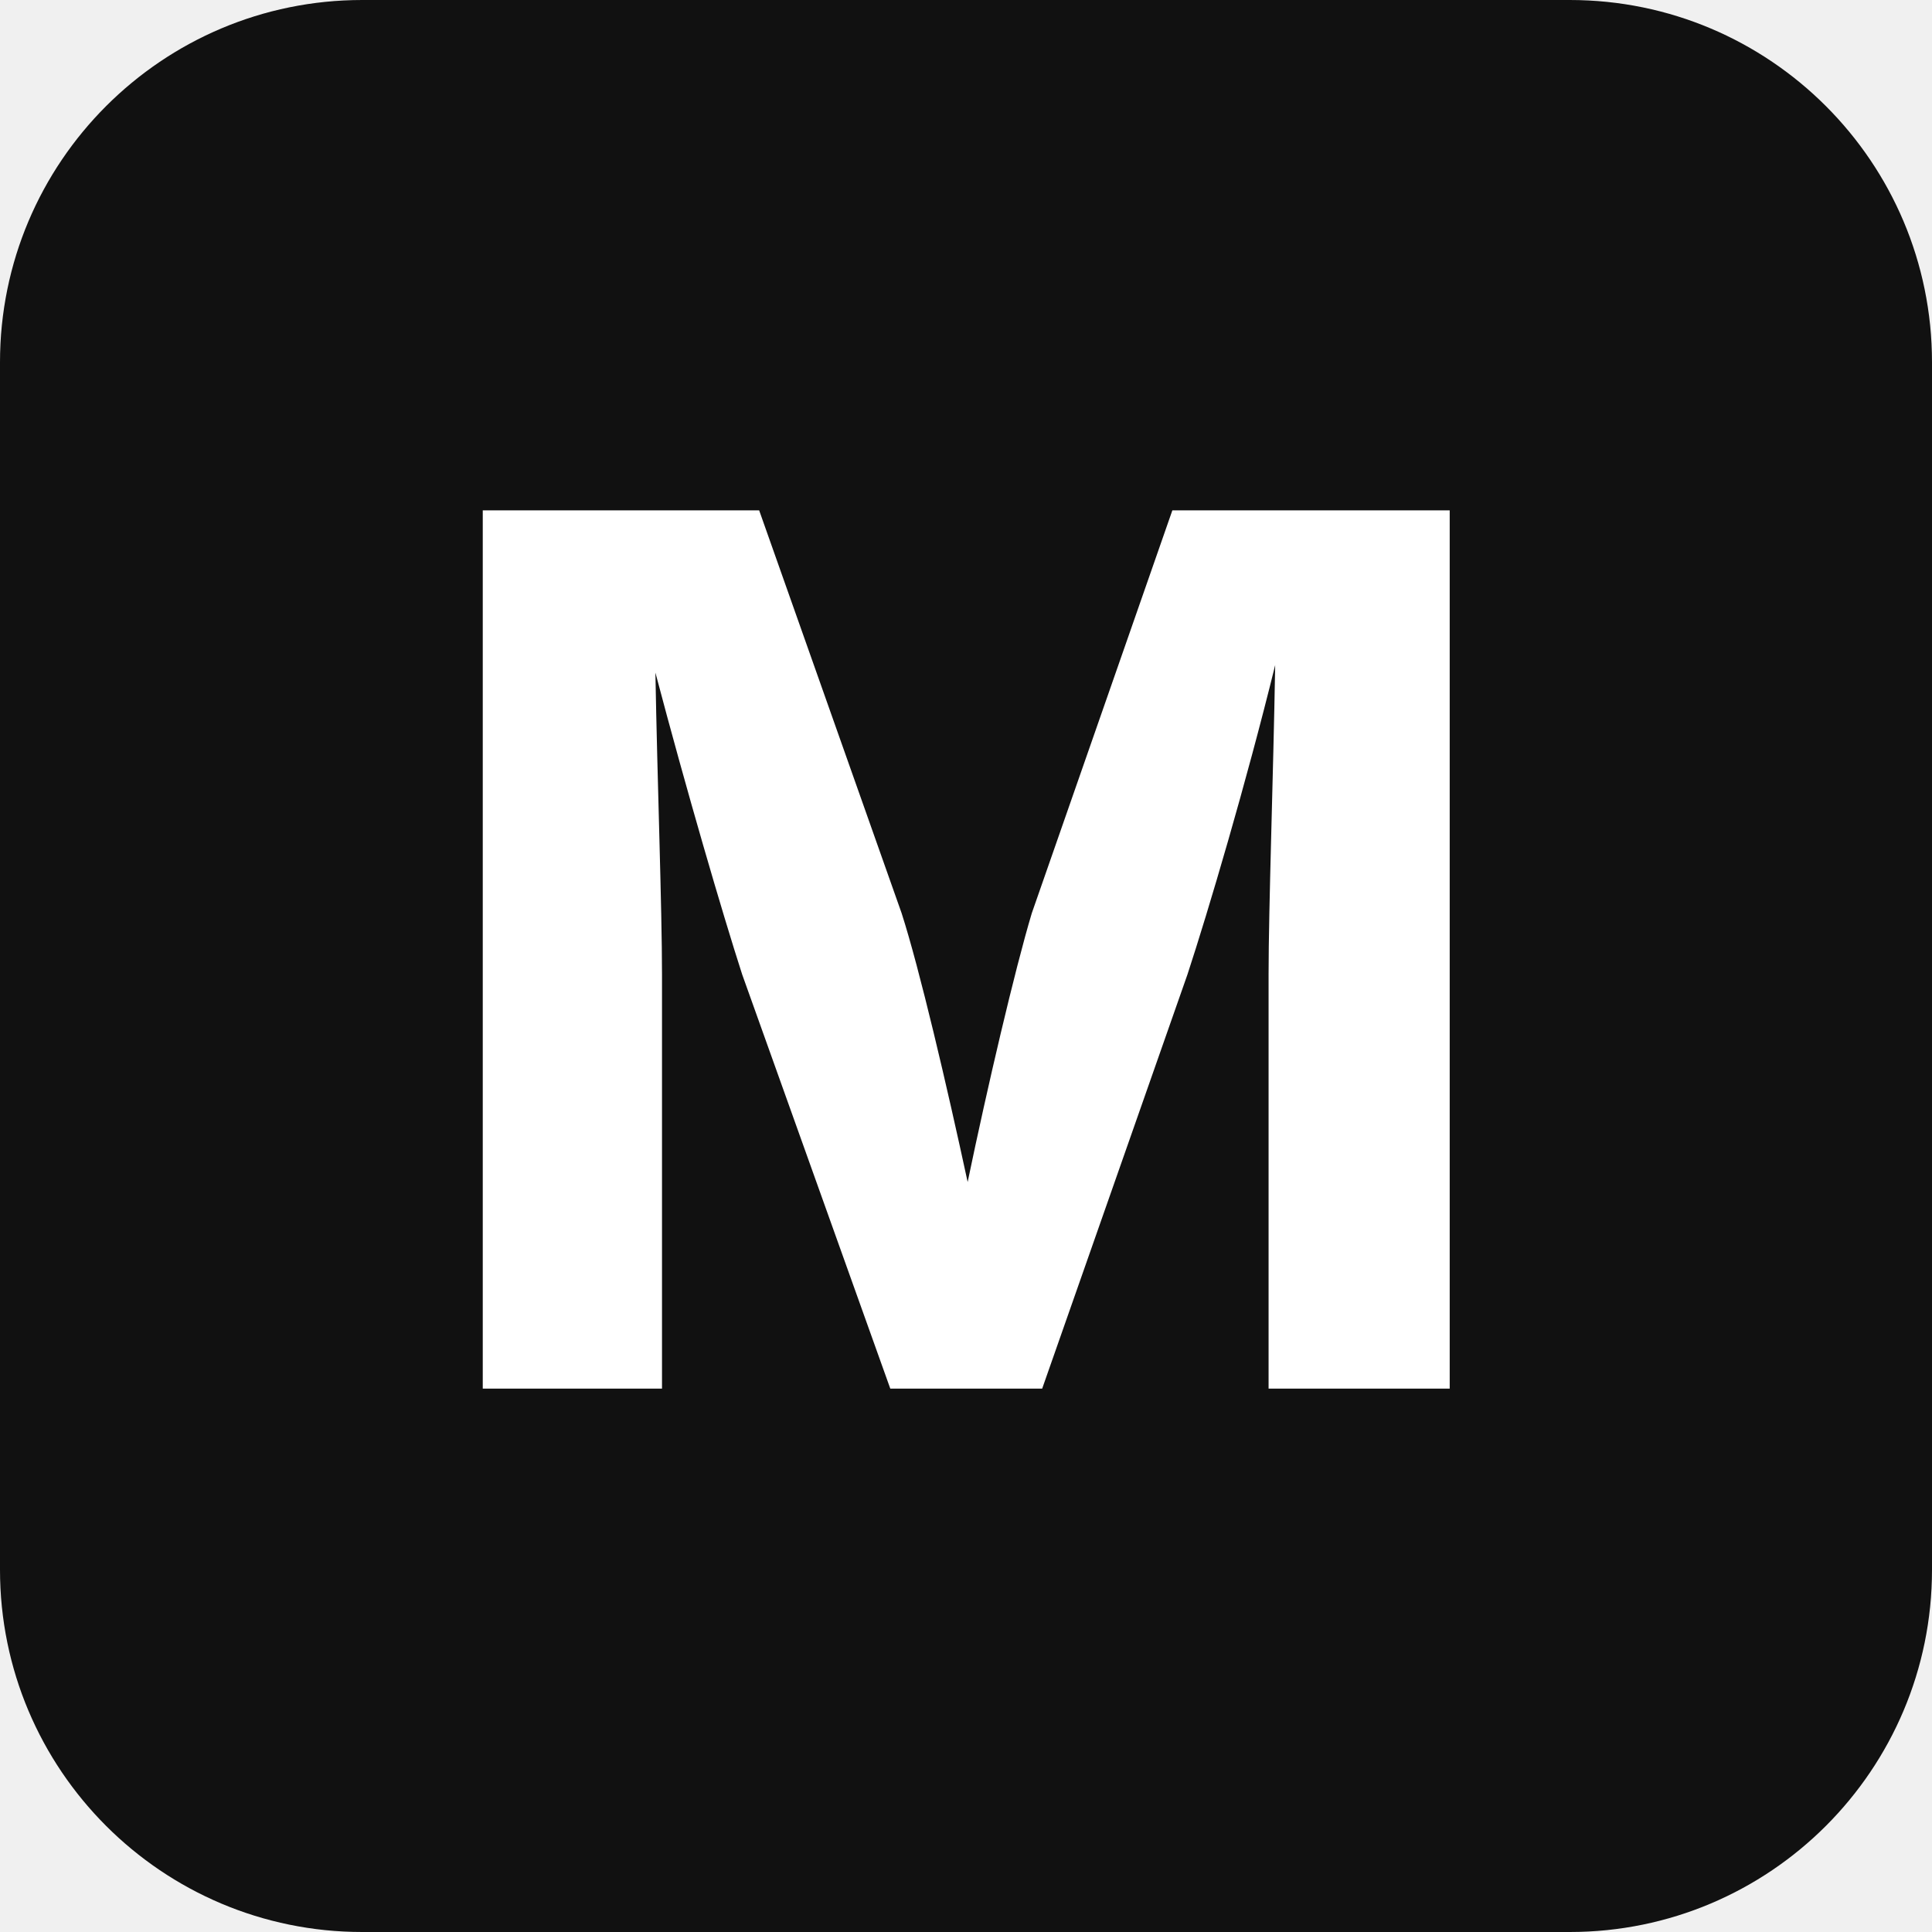
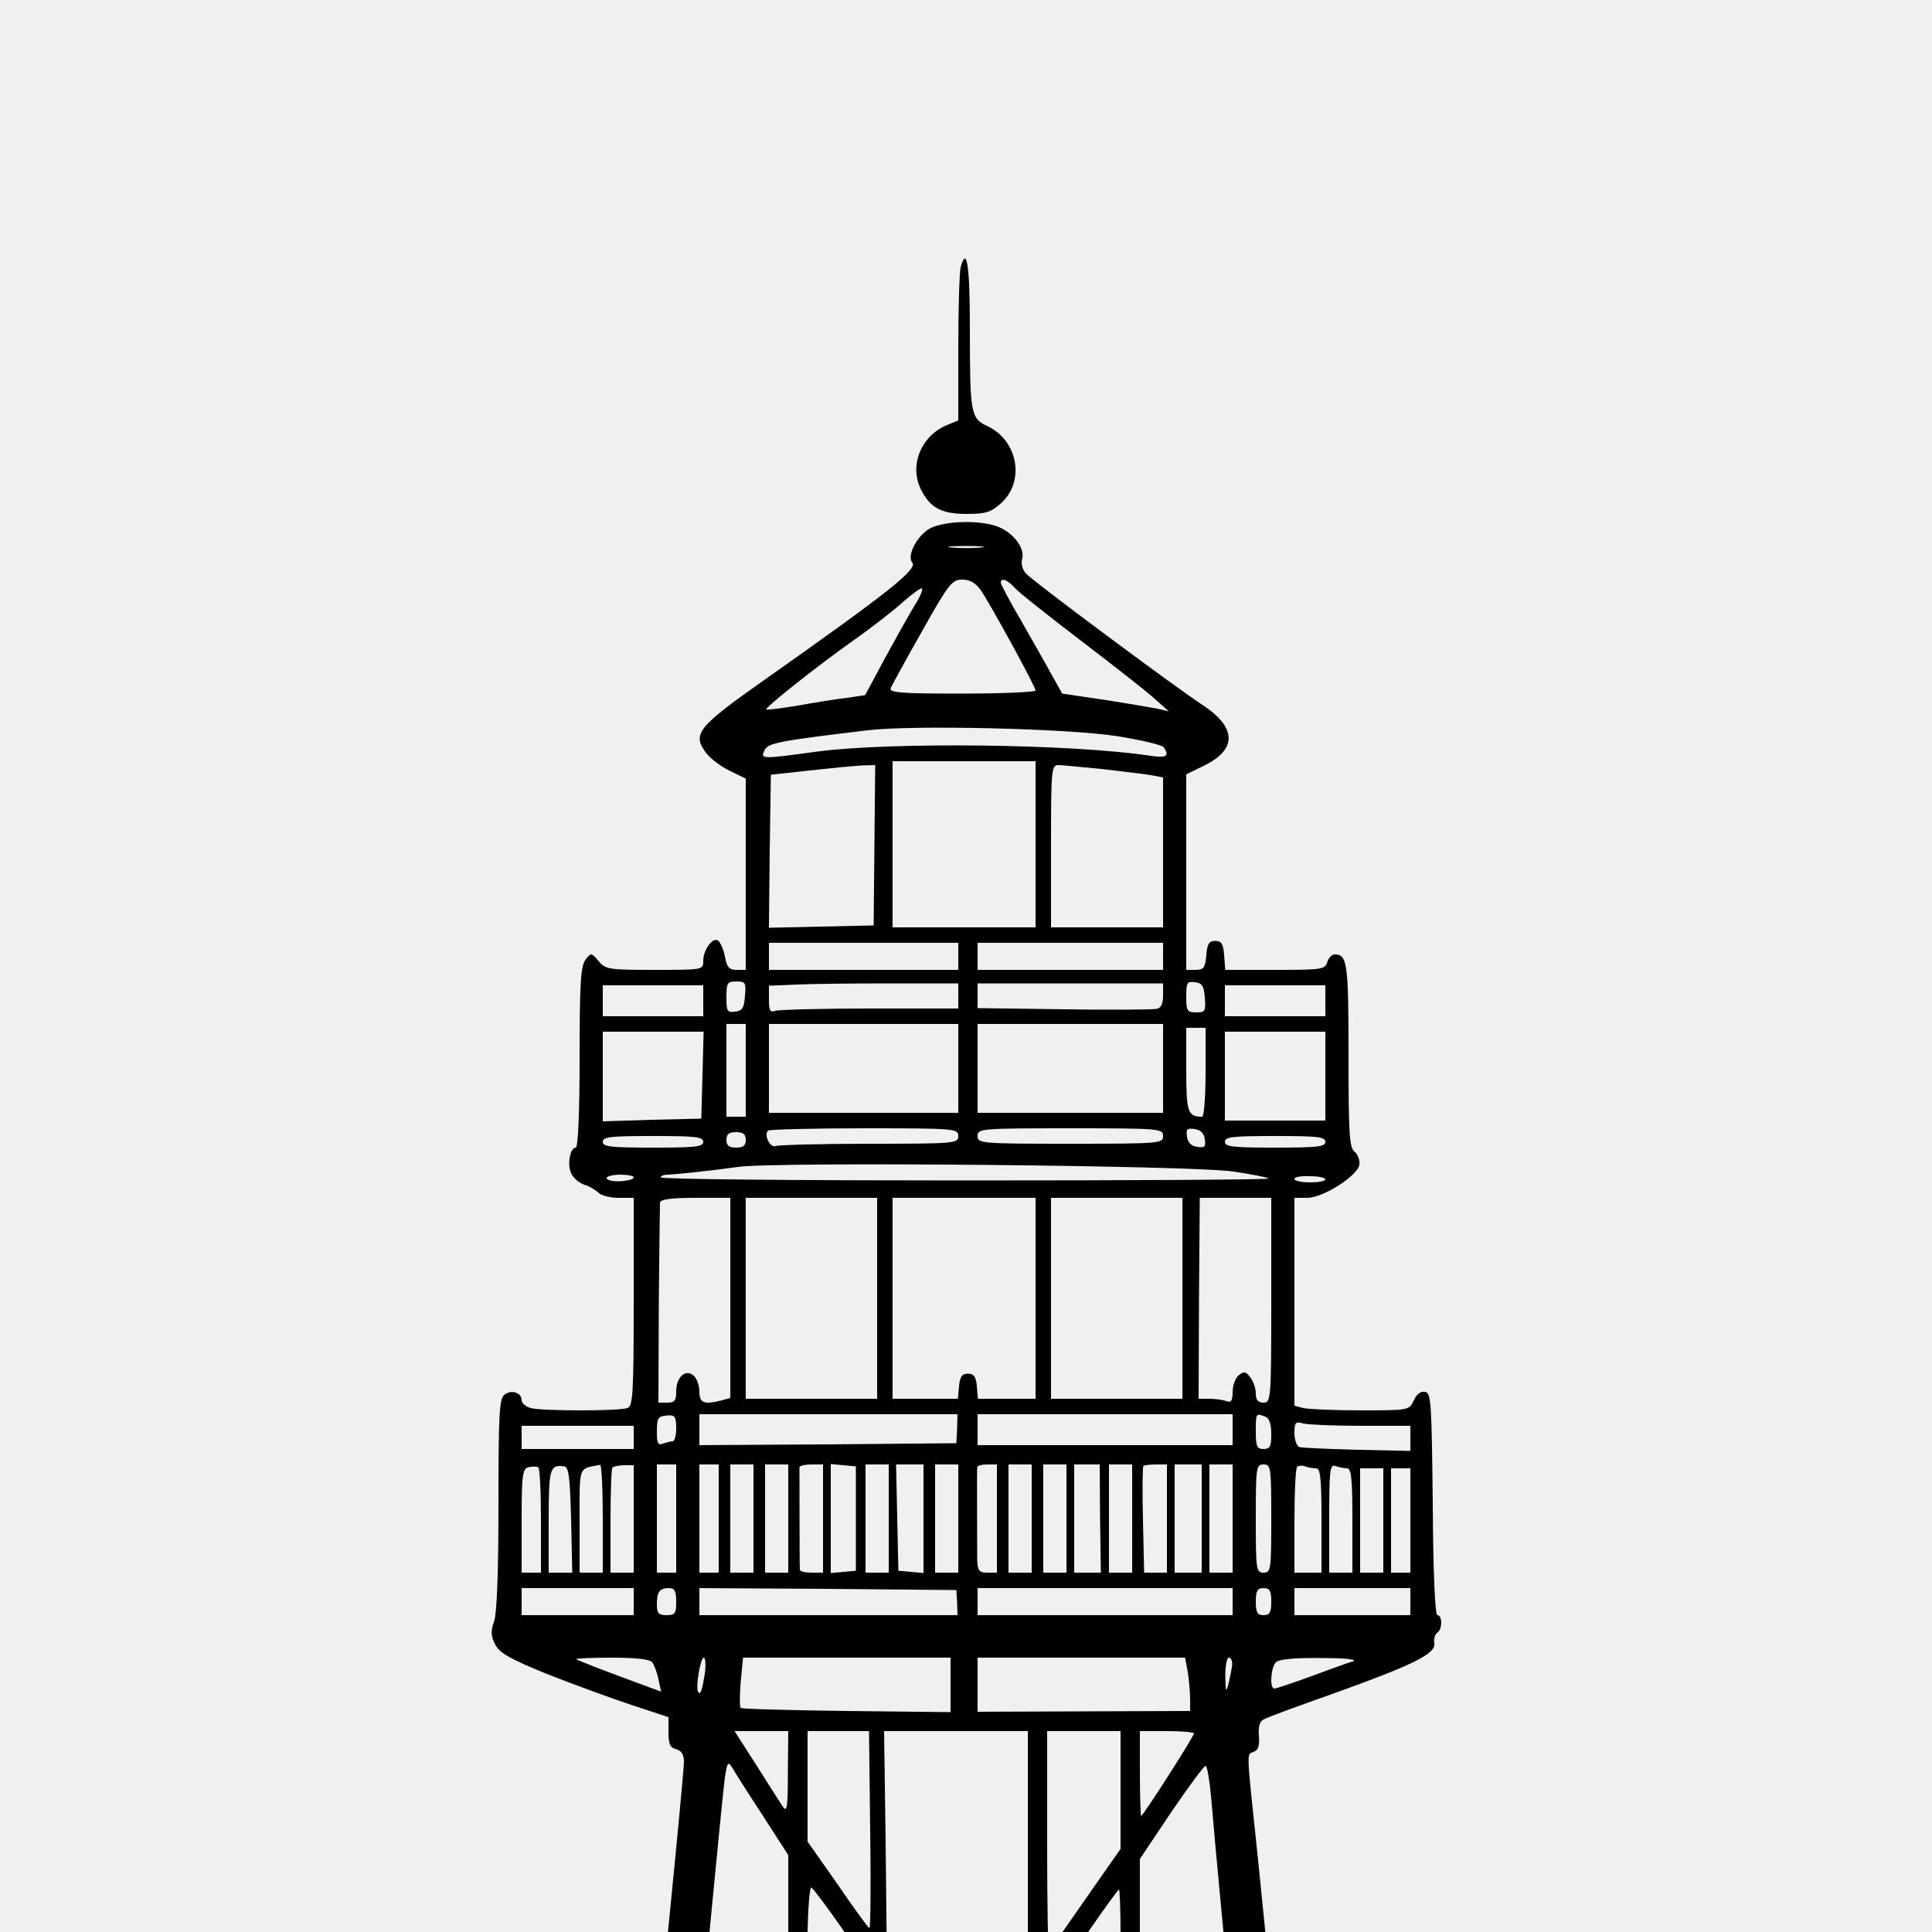
- <svg xmlns="http://www.w3.org/2000/svg" viewBox="0 0 32 32">
-   <rect width="32" height="32" rx="6" fill="#111" />
-   <text x="16" y="23" text-anchor="middle" font-family="-apple-system, sans-serif" font-weight="700" font-size="20" fill="white">M</text>
+ <svg xmlns="http://www.w3.org/2000/svg" viewBox="262 50 500 500" fill="currentColor">
+   <g transform="translate(0,1536) scale(0.1,-0.1)" stroke="none">
+     <path d="M5106 14168 c-3 -13 -6 -107 -6 -209 l0 -187 -29 -12 c-68 -28 -99 -106 -67 -168 24 -47 53 -62 118 -62 49 0 62 4 89 28 62 56 44 161 -35 199 -44 20 -46 32 -46 254 0 163 -8 215 -24 157z" />
+     <path d="M5032 13495 c-35 -15 -67 -72 -51 -91 14 -17 -57 -74 -389 -308 -166 -117 -181 -136 -145 -184 11 -15 39 -36 62 -47 l41 -20 0 -247 0 -248 -24 0 c-19 0 -25 7 -30 35 -4 19 -12 37 -18 41 -14 9 -38 -24 -38 -53 0 -23 -1 -23 -126 -23 -118 0 -127 1 -145 23 -19 22 -19 22 -34 3 -12 -16 -15 -61 -15 -253 0 -146 -4 -233 -10 -233 -15 0 -23 -46 -11 -68 6 -12 21 -24 33 -28 12 -3 28 -13 36 -20 7 -8 31 -14 53 -14 l39 0 0 -269 c0 -236 -2 -270 -16 -275 -20 -8 -222 -8 -251 0 -13 4 -23 13 -23 20 0 20 -27 29 -45 14 -13 -10 -15 -56 -15 -283 0 -177 -4 -281 -11 -302 -9 -25 -9 -38 2 -60 12 -23 36 -37 134 -77 66 -26 164 -62 218 -80 l97 -32 0 -39 c0 -30 4 -40 20 -44 14 -4 20 -14 20 -33 0 -15 -18 -207 -40 -426 -22 -219 -47 -471 -55 -559 -9 -88 -31 -316 -50 -506 -19 -190 -35 -352 -35 -360 0 -8 -10 -19 -22 -24 -21 -9 -23 -16 -20 -68 2 -32 -2 -72 -8 -88 -10 -22 -10 -36 -2 -53 8 -18 3 -90 -19 -292 -16 -148 -45 -429 -64 -624 -20 -195 -51 -502 -70 -681 -19 -179 -35 -336 -35 -348 0 -12 -6 -21 -15 -21 -20 0 -36 -32 -24 -51 14 -22 11 -83 -7 -136 -15 -43 -15 -49 0 -73 8 -15 14 -29 12 -31 -2 -2 -16 -116 -30 -254 -63 -586 -79 -734 -106 -980 -16 -143 -34 -315 -41 -382 -9 -92 -15 -123 -26 -123 -21 0 -33 -44 -22 -83 7 -26 6 -46 -6 -79 -18 -51 -19 -80 -4 -95 8 -8 5 -57 -10 -174 -21 -168 -61 -516 -131 -1159 -48 -436 -46 -427 -72 -433 -18 -5 -19 -12 -15 -74 5 -74 -7 -110 -45 -137 -12 -9 -29 -35 -38 -58 l-15 -43 -80 -5 -80 -5 -3 -103 -3 -102 -93 0 c-70 0 -97 -4 -106 -15 -6 -8 -9 -19 -5 -25 9 -15 4207 -14 4222 1 6 6 9 18 6 25 -4 11 -29 14 -104 14 l-99 0 0 105 0 105 -80 0 -80 0 -18 38 c-9 20 -32 55 -50 77 l-33 40 6 81 c7 76 6 82 -13 88 -25 8 -27 17 -52 227 -11 96 -29 251 -40 344 -11 94 -29 249 -40 345 -11 96 -27 227 -35 290 -8 63 -17 142 -20 175 -8 88 -15 148 -30 259 -12 91 -12 101 3 112 15 11 15 17 -2 82 -13 50 -15 75 -8 89 13 24 4 71 -18 86 -13 9 -21 45 -34 162 -9 83 -28 245 -41 360 -14 116 -29 253 -35 305 -25 230 -101 897 -104 920 -3 14 3 33 11 42 15 16 15 23 0 69 -20 61 -21 72 -5 117 12 32 11 36 -13 56 -25 20 -27 30 -43 191 -9 94 -30 289 -46 435 -16 146 -36 333 -44 415 -9 83 -34 317 -55 520 -30 273 -39 400 -36 485 3 103 1 117 -16 130 -20 16 -17 -1 -83 630 -14 135 -40 385 -56 555 -17 171 -37 373 -45 450 -30 283 -29 264 -11 271 13 5 16 16 14 42 -2 23 2 37 12 42 8 5 87 34 175 65 212 76 271 105 267 132 -2 12 2 24 8 28 13 8 13 45 0 45 -6 0 -11 107 -12 287 -3 264 -4 288 -20 291 -11 2 -22 -6 -29 -22 -12 -26 -13 -26 -138 -26 -69 0 -136 3 -148 6 l-23 6 0 269 0 269 33 0 c41 0 131 57 135 86 2 11 -4 27 -13 34 -13 11 -15 48 -15 249 0 238 -3 261 -36 261 -7 0 -16 -9 -19 -20 -6 -19 -15 -20 -135 -20 l-129 0 -3 38 c-2 29 -7 37 -23 37 -16 0 -21 -8 -23 -37 -3 -33 -7 -38 -28 -38 l-24 0 0 253 0 253 45 22 c87 42 86 99 -2 157 -72 47 -432 315 -456 339 -11 11 -15 26 -12 38 9 27 -20 67 -60 84 -44 18 -130 17 -173 -1z m126 -52 c-21 -2 -55 -2 -75 0 -21 2 -4 4 37 4 41 0 58 -2 38 -4z m0 -110 c26 -38 142 -250 142 -260 0 -4 -86 -8 -190 -8 -156 0 -189 2 -185 14 3 7 39 73 81 147 69 123 78 134 104 134 20 0 34 -8 48 -27z m88 6 c10 -12 89 -74 174 -139 85 -65 171 -132 190 -150 l35 -31 -30 7 c-16 3 -79 14 -138 23 l-108 16 -28 50 c-15 28 -51 90 -79 140 -29 49 -52 93 -52 97 0 14 17 8 36 -13z m-259 -46 c-13 -21 -47 -82 -76 -135 l-52 -97 -47 -7 c-26 -3 -83 -12 -127 -20 -43 -7 -80 -12 -82 -10 -4 4 126 108 222 176 50 35 109 81 133 103 24 21 46 37 48 34 3 -3 -5 -22 -19 -44z m523 -338 c63 -10 118 -23 122 -29 15 -23 7 -28 -34 -22 -205 31 -672 36 -863 11 -146 -20 -148 -20 -136 4 10 18 32 23 266 51 117 14 515 5 645 -15z m-210 -280 l0 -215 -185 0 -185 0 0 215 0 215 185 0 185 0 0 -215z m-417 -2 l-2 -208 -136 -3 -135 -3 2 198 3 198 100 11 c55 6 116 12 135 13 l35 1 -2 -207z m587 197 c52 -6 110 -13 128 -16 l32 -6 0 -194 0 -194 -145 0 -145 0 0 210 c0 193 1 210 18 210 9 0 60 -5 112 -10z m-370 -485 l0 -35 -245 0 -245 0 0 35 0 35 245 0 245 0 0 -35z m530 0 l0 -35 -240 0 -240 0 0 35 0 35 240 0 240 0 0 -35z m-1082 -102 c-2 -31 -7 -39 -25 -41 -21 -3 -23 1 -23 37 0 37 2 41 26 41 23 0 25 -3 22 -37z m552 0 l0 -33 -229 0 c-126 0 -236 -3 -245 -6 -13 -5 -16 1 -16 29 l0 36 73 3 c39 2 150 3 245 3 l172 0 0 -32z m530 1 c0 -22 -5 -33 -17 -35 -10 -2 -118 -3 -240 -1 l-223 3 0 32 0 32 240 0 240 0 0 -31z m108 -6 c3 -35 1 -38 -22 -38 -24 0 -26 4 -26 41 0 36 2 40 23 37 18 -2 23 -10 25 -40z m-1298 -8 l0 -40 -130 0 -130 0 0 40 0 40 130 0 130 0 0 -40z m1610 0 l0 -40 -130 0 -130 0 0 40 0 40 130 0 130 0 0 -40z m-1500 -180 l0 -120 -25 0 -25 0 0 120 0 120 25 0 25 0 0 -120z m550 5 l0 -115 -245 0 -245 0 0 115 0 115 245 0 245 0 0 -115z m530 0 l0 -115 -240 0 -240 0 0 115 0 115 240 0 240 0 0 -115z m110 -10 c0 -63 -4 -115 -9 -115 -37 0 -41 11 -41 121 l0 109 25 0 25 0 0 -115z m-1302 -7 l-3 -113 -127 -3 -128 -4 0 116 0 116 130 0 131 0 -3 -112z m1612 -3 l0 -115 -130 0 -130 0 0 115 0 115 130 0 130 0 0 -115z m-950 -155 c0 -19 -7 -20 -229 -20 -126 0 -236 -3 -244 -6 -14 -5 -31 29 -19 40 3 3 115 6 249 6 236 0 243 -1 243 -20z m530 0 c0 -19 -7 -20 -240 -20 -233 0 -240 1 -240 20 0 19 7 20 240 20 233 0 240 -1 240 -20z m108 -8 c3 -20 0 -23 -20 -20 -15 2 -24 11 -26 26 -3 20 0 23 20 20 15 -2 24 -11 26 -26z m-1188 -2 c0 -15 -7 -20 -25 -20 -18 0 -25 5 -25 20 0 15 7 20 25 20 18 0 25 -5 25 -20z m-110 -5 c0 -13 -21 -15 -130 -15 -109 0 -130 2 -130 15 0 13 21 15 130 15 109 0 130 -2 130 -15z m1610 0 c0 -13 -21 -15 -130 -15 -109 0 -130 2 -130 15 0 13 21 15 130 15 109 0 130 -2 130 -15z m-238 -77 c47 -7 89 -15 91 -18 3 -3 -350 -5 -784 -5 -434 0 -789 3 -789 8 0 4 8 7 18 7 25 1 119 11 182 20 92 14 1181 4 1282 -12z m-1552 -15 c0 -5 -16 -9 -35 -10 -19 -1 -35 3 -35 8 0 5 16 9 35 9 19 0 35 -3 35 -7z m1790 -5 c0 -5 -18 -8 -40 -8 -22 0 -40 4 -40 9 0 5 18 8 40 7 22 0 40 -4 40 -8z m-1540 -307 l0 -259 -22 -6 c-46 -12 -58 -7 -58 23 0 16 -7 34 -15 41 -21 18 -45 -4 -45 -41 0 -24 -4 -29 -23 -29 l-23 0 1 253 c1 138 3 258 3 265 2 8 27 12 92 12 l90 0 0 -259z m380 -1 l0 -260 -170 0 -170 0 0 260 0 260 170 0 170 0 0 -260z m410 0 l0 -260 -74 0 -75 0 -3 33 c-2 24 -8 32 -23 32 -15 0 -21 -8 -23 -32 l-3 -33 -85 0 -84 0 0 260 0 260 185 0 185 0 0 -260z m380 0 l0 -260 -170 0 -170 0 0 260 0 260 170 0 170 0 0 -260z m230 -5 c0 -258 -1 -265 -20 -265 -14 0 -20 7 -20 23 0 13 -6 32 -14 42 -12 16 -16 17 -30 6 -9 -7 -16 -27 -16 -43 0 -23 -4 -29 -16 -24 -9 3 -28 6 -44 6 l-28 0 1 260 2 260 93 0 92 0 0 -265z m-1540 -331 c0 -19 -4 -34 -9 -34 -5 0 -16 -3 -25 -6 -13 -5 -16 1 -16 28 0 40 2 43 30 45 16 1 20 -4 20 -33z m727 -1 l-2 -38 -332 -3 -333 -2 0 40 0 40 334 0 334 0 -1 -37z m713 -3 l0 -40 -330 0 -330 0 0 40 0 40 330 0 330 0 0 -40z m84 34 c11 -4 16 -19 16 -45 0 -32 -3 -39 -20 -39 -17 0 -20 7 -20 45 0 48 0 48 24 39z m249 -24 l127 0 0 -32 0 -33 -137 3 c-76 2 -144 5 -150 7 -7 2 -13 19 -13 36 0 28 3 31 23 25 12 -3 79 -6 150 -6z m-1883 -30 l0 -30 -145 0 -145 0 0 30 0 30 145 0 145 0 0 -30z m-240 -216 l0 -134 -25 0 -25 0 0 134 c0 120 2 135 18 139 9 2 20 2 25 0 4 -2 7 -65 7 -139z m78 3 l3 -137 -31 0 -30 0 0 134 c0 137 3 146 40 141 12 -2 15 -26 18 -138z m82 3 l0 -140 -30 0 -30 0 0 134 c0 146 -4 134 53 145 4 0 7 -62 7 -139z m80 -1 l0 -139 -30 0 -30 0 0 133 c0 74 2 136 5 139 3 3 17 6 30 6 l25 0 0 -139z m110 1 l0 -140 -25 0 -25 0 0 140 0 140 25 0 25 0 0 -140z m110 0 l0 -140 -25 0 -25 0 0 140 0 140 25 0 25 0 0 -140z m90 0 l0 -140 -30 0 -30 0 0 140 0 140 30 0 30 0 0 -140z m90 0 l0 -140 -30 0 -30 0 0 140 0 140 30 0 30 0 0 -140z m90 0 l0 -140 -30 0 c-16 0 -30 3 -30 8 -1 16 -1 257 -1 265 1 4 15 7 31 7 l30 0 0 -140z m85 0 l0 -135 -32 -3 -33 -3 0 141 0 141 33 -3 32 -3 0 -135z m85 0 l0 -140 -30 0 -30 0 0 140 0 140 30 0 30 0 0 -140z m90 -1 l0 -140 -32 3 -33 3 -3 138 -3 137 36 0 35 0 0 -141z m90 1 l0 -140 -30 0 -30 0 0 140 0 140 30 0 30 0 0 -140z m100 0 l0 -140 -25 0 c-21 0 -25 5 -26 33 0 54 -1 231 0 240 1 4 12 7 26 7 l25 0 0 -140z m90 0 l0 -140 -30 0 -30 0 0 140 0 140 30 0 30 0 0 -140z m90 0 l0 -140 -30 0 -30 0 0 140 0 140 30 0 30 0 0 -140z m87 0 l2 -140 -34 0 -35 0 0 140 0 140 33 0 33 0 1 -140z m83 0 l0 -140 -30 0 -30 0 0 140 0 140 30 0 30 0 0 -140z m90 0 l0 -140 -29 0 -30 0 -3 136 c-2 75 -1 138 1 140 2 2 17 4 33 4 l28 0 0 -140z m90 0 l0 -140 -35 0 -35 0 0 140 0 140 35 0 35 0 0 -140z m80 0 l0 -140 -30 0 -30 0 0 140 0 140 30 0 30 0 0 -140z m100 0 c0 -133 -1 -140 -20 -140 -19 0 -20 7 -20 140 0 133 1 140 20 140 19 0 20 -7 20 -140z m116 130 c11 0 14 -25 14 -135 l0 -135 -35 0 -35 0 0 133 c0 74 3 137 7 141 4 3 13 4 21 1 7 -3 20 -5 28 -5z m80 0 c11 0 14 -25 14 -135 l0 -135 -30 0 -30 0 0 141 c0 125 2 140 16 135 9 -3 22 -6 30 -6z m94 -135 l0 -135 -30 0 -30 0 0 135 0 135 30 0 30 0 0 -135z m70 0 l0 -135 -25 0 -25 0 0 135 0 135 25 0 25 0 0 -135z m-2010 -210 l0 -35 -145 0 -145 0 0 35 0 35 145 0 145 0 0 -35z m110 0 c0 -31 -3 -35 -25 -35 -21 0 -25 5 -25 28 0 33 7 42 32 42 14 0 18 -8 18 -35z m727 -2 l1 -33 -334 0 -334 0 0 35 0 35 333 -2 332 -3 2 -32z m713 2 l0 -35 -330 0 -330 0 0 35 0 35 330 0 330 0 0 -35z m100 0 c0 -28 -4 -35 -20 -35 -16 0 -20 7 -20 35 0 28 4 35 20 35 16 0 20 -7 20 -35z m360 0 l0 -35 -150 0 -150 0 0 35 0 35 150 0 150 0 0 -35z m-1962 -157 c5 -7 13 -27 16 -44 l7 -32 -108 40 c-59 22 -110 42 -112 44 -2 2 39 4 91 4 64 0 99 -4 106 -12z m136 -30 c-7 -43 -11 -55 -17 -47 -8 9 6 89 14 89 5 0 6 -19 3 -42z m636 -29 l0 -70 -269 3 c-148 2 -272 5 -274 8 -3 3 -3 33 0 68 l6 62 268 0 269 0 0 -71z m614 34 c3 -21 6 -52 6 -70 l0 -31 -275 -1 -275 -1 0 70 0 70 269 0 268 0 7 -37z m115 20 c-1 -10 -5 -31 -9 -48 -7 -27 -8 -25 -9 18 0 26 4 47 9 47 6 0 9 -8 9 -17z m311 7 c-14 -4 -63 -22 -109 -39 -47 -17 -88 -31 -93 -31 -13 0 -9 55 4 68 8 8 48 12 118 11 67 0 96 -4 80 -9z m-1461 -287 c0 -87 -2 -104 -12 -90 -7 10 -38 59 -69 108 l-57 89 69 0 70 0 -1 -107z m213 -148 c2 -140 1 -255 -2 -255 -3 1 -40 51 -82 113 l-78 111 0 143 0 143 80 0 79 0 3 -255z m408 -70 l0 -325 -154 0 -154 0 -28 38 -29 37 -3 288 -4 287 186 0 186 0 0 -325z m240 173 l0 -153 -91 -130 c-49 -71 -92 -131 -94 -134 -3 -2 -5 125 -5 282 l0 287 95 0 95 0 0 -152z m190 146 c0 -8 -132 -214 -137 -214 -1 0 -3 50 -3 110 l0 110 70 0 c39 0 70 -3 70 -6z m-1117 -211 l67 -104 0 -588 0 -588 -118 -164 c-65 -90 -138 -194 -162 -231 -67 -103 -68 -100 -45 107 8 72 30 301 50 510 51 549 104 1103 111 1155 6 39 8 42 18 27 6 -11 41 -66 79 -124z m1161 50 c11 -131 34 -378 81 -853 48 -486 55 -553 81 -783 9 -81 13 -151 10 -154 -10 -11 -27 10 -195 251 l-161 230 0 573 0 572 81 121 c45 66 85 120 89 120 4 0 10 -35 14 -77z m-954 -345 c38 -56 70 -110 70 -119 0 -15 -12 -18 -76 -21 -42 -2 -78 -1 -80 1 -9 9 -4 252 6 246 5 -3 41 -51 80 -107z m720 -18 l0 -120 -86 0 c-84 0 -86 1 -73 20 8 10 45 64 82 120 38 55 71 100 73 100 2 0 4 -54 4 -120z m-720 -162 l65 -3 3 -253 2 -253 -77 -107 -78 -106 -3 349 c-2 336 1 413 16 388 4 -7 37 -13 72 -15z m182 -75 c30 -43 65 -92 77 -110 l21 -32 -77 -110 c-43 -60 -81 -110 -85 -111 -3 0 -7 99 -7 220 0 121 4 220 8 220 4 0 33 -35 63 -77z m252 65 c-33 -54 -118 -158 -123 -151 -10 10 -95 134 -105 151 -6 9 20 12 114 12 94 0 120 -3 114 -12z m286 -349 l0 -361 -57 78 c-31 44 -74 103 -95 133 l-38 54 0 229 0 228 95 0 95 0 0 -361z m-242 56 l-3 -86 -59 82 c-66 91 -66 80 9 186 l50 71 3 -84 c1 -46 1 -122 0 -169z m-88 -64 c38 -55 75 -103 80 -106 6 -4 10 -78 10 -186 l0 -179 -182 2 -183 3 -3 136 -3 135 58 85 c59 86 146 208 150 209 1 0 34 -45 73 -99z m245 -331 c47 -65 85 -123 85 -130 0 -7 -29 -10 -92 -8 l-93 3 -3 133 c-2 87 1 131 7 127 6 -3 49 -59 96 -125z m-567 -32 l-3 -103 -72 -1 c-49 -1 -73 2 -73 10 1 15 131 196 142 196 5 0 7 -46 6 -102z m2 -383 c0 -228 1 -235 20 -235 19 0 20 7 20 235 l0 235 185 0 185 0 0 -236 0 -235 23 3 22 3 3 233 2 232 95 0 95 0 0 -236 0 -235 23 3 c22 3 22 3 25 226 1 122 6 222 11 222 4 0 12 -10 18 -22 6 -13 57 -88 115 -168 165 -231 183 -260 167 -271 -8 -5 -343 -9 -766 -9 -719 0 -753 1 -753 18 0 17 41 80 220 336 l75 107 5 -218 c5 -210 6 -218 25 -218 19 0 20 8 23 233 l2 232 80 0 80 0 0 -235z m-597 -212 c-13 -2 -35 -2 -50 0 -16 2 -5 4 22 4 28 0 40 -2 28 -4z m1742 -2 c-19 -8 -75 -4 -84 5 -2 2 20 4 50 3 37 0 48 -3 34 -8z m-1355 -316 l0 -206 -56 63 c-100 112 -254 298 -254 307 0 39 9 41 161 41 l149 0 0 -205z m205 192 c3 -7 4 -154 3 -327 l-3 -315 -77 90 -78 90 0 238 0 237 75 0 c52 0 77 -4 80 -13z m415 -337 l0 -350 -185 0 -185 0 0 350 0 350 185 0 185 0 0 -350z m240 109 l0 -240 -81 -92 c-45 -51 -88 -99 -95 -107 -12 -12 -14 40 -14 333 l0 347 95 0 95 0 0 -241z m372 219 c2 -15 -9 -36 -33 -63 -20 -22 -90 -103 -154 -180 -64 -77 -121 -144 -126 -149 -5 -6 -9 78 -9 202 l0 212 159 0 c158 0 160 0 163 -22z m82 -178 c8 -69 17 -154 20 -190 3 -36 24 -236 46 -445 23 -209 47 -445 55 -525 19 -194 64 -601 69 -622 2 -11 -5 -19 -21 -23 -31 -7 -40 0 -172 146 -53 58 -165 180 -248 272 l-153 165 0 454 0 453 131 155 c167 197 251 292 254 288 2 -2 10 -59 19 -128z m-1490 -100 l176 -205 0 -465 0 -465 -106 -115 c-59 -63 -177 -191 -262 -285 -125 -136 -162 -171 -186 -173 l-29 -3 7 58 c19 166 58 547 71 688 8 88 17 176 20 195 3 19 9 82 15 140 5 58 16 170 24 250 8 80 24 242 36 360 11 118 23 221 25 228 3 8 10 10 19 5 8 -4 93 -100 190 -213z m346 -400 c0 -3 -27 -5 -60 -5 l-60 0 0 73 0 73 60 -68 c33 -37 60 -70 60 -73z m690 65 l0 -65 -60 0 -60 0 55 58 c30 31 55 60 55 65 0 4 2 7 5 7 3 0 5 -29 5 -65z m-650 -343 l0 -223 -61 -67 c-34 -37 -70 -76 -80 -87 -19 -19 -19 -12 -19 297 l0 317 73 3 c40 2 75 -1 79 -7 4 -5 8 -110 8 -233z m410 228 c-1 -3 -38 -44 -83 -93 l-82 -87 -75 86 c-41 47 -76 89 -77 93 -2 3 69 6 157 6 88 1 160 -2 160 -5z m240 -305 c0 -173 -1 -315 -3 -315 -2 0 -45 47 -95 104 l-92 104 0 191 c0 233 -2 229 114 230 l76 1 0 -315z m-461 100 c13 -21 10 -27 -59 -106 -40 -46 -77 -88 -81 -93 -5 -6 -9 72 -9 177 l0 187 68 -71 c37 -39 73 -81 81 -94z m221 -12 l0 -137 -60 59 c-33 33 -59 66 -58 73 3 11 107 139 116 141 1 1 2 -61 2 -136z m-78 -141 l77 -87 1 -122 0 -123 -185 0 -185 0 0 94 0 95 101 115 c56 64 104 116 108 115 3 0 41 -40 83 -87z m288 -324 c0 -5 -36 -8 -80 -8 l-80 0 0 93 1 92 79 -85 c44 -47 80 -88 80 -92z m-622 65 l-3 -68 -62 -3 c-35 -2 -63 0 -63 3 0 10 114 135 123 135 4 0 7 -30 5 -67z m2 -428 c0 -308 0 -315 20 -315 20 0 20 7 20 315 l0 315 185 0 185 0 2 -317 c3 -310 3 -318 23 -318 20 0 20 8 23 318 l2 317 95 0 95 0 0 -314 c0 -328 0 -326 41 -326 5 0 10 132 11 304 l3 304 60 -68 c33 -37 142 -159 243 -270 101 -111 187 -211 191 -223 5 -12 11 -32 15 -44 l7 -23 -974 0 -975 0 8 35 c6 26 58 89 206 251 110 120 219 241 244 270 25 29 48 53 52 53 4 1 9 -131 10 -291 l3 -293 23 -3 22 -3 1 308 c1 169 1 314 0 321 -1 9 20 12 79 12 l80 0 0 -315z m-775 -255 c4 -6 -18 -10 -59 -10 -37 0 -66 4 -66 10 0 6 26 10 59 10 33 0 63 -4 66 -10z m2175 0 c0 -11 -37 -20 -82 -20 -35 0 -47 8 -32 23 9 9 114 7 114 -3z m-160 -190 c0 -8 -79 -179 -176 -380 -96 -201 -180 -376 -185 -389 -12 -29 -4 -38 -108 130 l-71 116 0 276 0 277 263 2 c166 2 265 -1 269 -7 4 -5 8 -17 8 -25z m-1450 -246 c0 -185 -4 -282 -11 -297 -7 -12 -43 -73 -82 -136 l-71 -114 -48 99 c-232 475 -320 664 -324 692 l-4 32 270 0 270 0 0 -276z m210 159 l0 -117 -72 -115 c-40 -63 -76 -120 -80 -125 -4 -6 -8 98 -8 232 l0 242 80 0 80 0 0 -117z m109 40 c-28 -43 -54 -82 -58 -86 -5 -5 -9 30 -10 77 l-2 86 61 0 60 0 -51 -77z m301 22 c0 -30 -2 -55 -4 -55 -5 0 -66 98 -66 105 0 3 16 5 35 5 l35 0 0 -55z m240 -187 l0 -242 -95 150 -95 149 0 93 0 92 95 0 95 0 0 -242z m-292 99 l52 -84 0 -267 0 -266 -60 0 -60 0 0 356 c0 195 4 353 8 350 5 -3 32 -43 60 -89z m-158 -267 l0 -350 -80 0 -80 0 0 235 0 235 73 114 c39 63 75 115 80 116 4 0 7 -157 7 -350z m-808 -66 l197 -406 -158 -256 c-86 -142 -216 -352 -287 -469 -117 -193 -154 -240 -154 -198 0 8 16 155 35 327 20 172 40 356 45 408 5 52 23 223 39 380 17 157 38 355 46 440 18 167 20 180 32 180 4 0 97 -183 205 -406z m1933 374 c9 -55 34 -267 45 -383 6 -60 22 -207 35 -325 14 -118 27 -235 29 -260 9 -83 56 -494 72 -619 8 -68 13 -126 10 -128 -18 -19 -50 30 -494 755 -62 100 -112 186 -112 191 0 5 46 103 101 218 56 114 133 273 171 353 79 164 116 230 128 230 5 0 12 -15 15 -32z m-762 -350 l87 -137 0 -324 0 -325 -44 -78 c-24 -44 -66 -124 -95 -179 l-51 -100 0 397 0 397 87 3 c74 3 88 6 91 21 3 15 -6 17 -87 17 l-91 0 0 232 c0 128 4 228 8 223 5 -6 48 -72 95 -147z m-563 -103 l1 -205 -81 0 -80 0 0 86 c0 95 -11 69 112 265 21 32 40 59 42 59 2 0 5 -92 6 -205z m797 -262 c18 -29 33 -57 33 -63 0 -6 -29 -68 -65 -138 l-65 -127 0 240 0 240 32 -50 c17 -27 46 -74 65 -102z m-1007 -95 l-1 -233 -66 131 -66 130 63 102 c35 56 65 102 67 102 2 0 3 -105 3 -232z m210 -243 c0 -195 -2 -355 -4 -355 -2 0 -38 65 -80 144 l-76 145 0 210 0 211 80 0 80 0 0 -355z m198 -162 c-2 -382 -6 -517 -15 -520 -6 -2 -40 50 -76 119 l-65 123 -2 398 -1 397 81 0 80 0 -2 -517z m215 90 l3 -428 -56 -112 c-30 -62 -58 -113 -62 -113 -5 0 -8 243 -8 540 l0 540 60 0 60 0 3 -427z m-709 123 l86 -163 0 -327 0 -326 105 0 c98 0 105 -1 105 -20 0 -19 -7 -20 -174 -20 -145 0 -175 2 -180 15 -7 20 -42 19 -50 0 -5 -13 -42 -15 -278 -13 l-273 3 -3 33 c-3 28 13 60 91 185 52 84 130 211 174 282 44 72 130 212 191 313 62 100 112 187 112 192 0 6 2 10 4 10 3 0 43 -74 90 -164z m1337 -103 c90 -148 218 -358 286 -467 108 -175 123 -205 123 -243 l0 -43 -262 0 c-258 0 -262 0 -286 23 l-24 22 -15 -22 c-15 -23 -19 -23 -209 -23 -190 0 -194 0 -194 21 0 20 4 21 118 18 l117 -4 5 335 5 335 78 147 c42 82 77 152 77 158 0 32 33 -16 181 -257z m-1085 -354 l44 -86 0 -116 0 -117 -80 0 -80 0 0 268 0 267 36 -65 c19 -36 55 -104 80 -151z m694 -59 l0 -261 -92 3 -93 3 -3 77 -3 77 93 181 c51 99 94 180 95 180 2 0 3 -117 3 -260z m-530 -255 c0 -4 -16 -5 -35 -3 -20 2 -35 6 -35 11 0 4 0 37 0 74 l0 68 35 -72 c19 -40 35 -75 35 -78z m290 30 c0 -28 -4 -35 -20 -35 -11 0 -20 3 -20 6 0 7 33 64 37 64 2 0 3 -16 3 -35z m-1420 -25 c0 -6 -27 -10 -61 -10 -37 0 -58 4 -54 10 3 6 31 10 61 10 30 0 54 -4 54 -10z m2640 0 c0 -6 -27 -10 -60 -10 -33 0 -60 4 -60 10 0 6 27 10 60 10 33 0 60 -4 60 -10z m-1500 -54 c0 -2 3 -12 6 -21 6 -14 0 -16 -42 -13 -37 2 -50 7 -52 21 -3 14 4 17 42 17 25 0 46 -2 46 -4z m150 -16 c-7 -13 -21 -20 -40 -20 -19 0 -33 7 -40 20 -10 19 -8 20 40 20 48 0 50 -1 40 -20z m130 0 c0 -16 -7 -20 -35 -20 -37 0 -43 8 -23 28 20 20 58 15 58 -8z m-1435 -90 c4 -6 -9 -10 -32 -9 -38 1 -38 1 -8 9 17 4 31 8 32 9 1 0 5 -3 8 -9z m2620 0 c15 -7 10 -9 -22 -9 -24 -1 -43 4 -43 9 0 12 37 12 65 0z m-1996 -26 c14 -31 45 -29 49 4 3 20 9 22 73 22 l69 0 0 -237 0 -236 -62 -86 c-34 -47 -102 -139 -149 -203 l-87 -117 -21 35 c-12 19 -21 37 -21 39 0 2 -28 52 -61 112 -66 115 -349 642 -349 649 0 2 6 4 14 4 8 0 18 9 21 20 6 19 15 20 259 20 l253 0 12 -26z m401 -79 l0 -104 -72 -95 c-40 -52 -76 -95 -80 -95 -5 -1 -8 89 -8 199 l0 200 80 0 80 0 0 -105z m150 92 c0 -15 -91 -135 -102 -136 -10 -1 -11 133 -1 142 13 13 103 8 103 -6z m260 -49 l-1 -63 -39 45 c-52 60 -52 80 0 80 l40 0 0 -62z m240 -144 c0 -175 -2 -205 -14 -195 -8 6 -50 58 -95 115 l-81 104 0 91 0 91 95 0 95 0 0 -206z m205 184 c15 -33 43 -35 51 -4 l6 26 269 0 c245 0 268 -1 262 -16 -4 -10 0 -22 9 -28 14 -10 4 -32 -72 -166 -76 -134 -135 -240 -327 -584 -21 -38 -42 -68 -48 -66 -5 1 -76 88 -157 193 l-148 191 0 238 0 238 73 0 c65 0 73 -2 82 -22z m-665 -408 l0 -360 -75 0 -75 0 0 266 0 267 54 66 c29 36 61 78 71 94 9 15 19 27 21 27 2 0 4 -162 4 -360z m200 235 l25 -31 -3 -282 -3 -282 -59 0 -60 0 0 344 c0 189 -3 353 -7 363 -6 17 54 -46 107 -112z m-1387 78 c13 -21 50 -87 82 -148 55 -104 336 -611 358 -646 12 -19 11 -20 -324 -474 -278 -377 -312 -420 -337 -423 -27 -4 -27 3 -7 159 8 63 22 184 30 269 9 85 27 252 40 370 24 209 50 450 80 735 18 173 23 195 41 195 7 0 24 -17 37 -37z m2551 10 c3 -16 15 -109 26 -208 34 -303 79 -701 100 -880 60 -509 71 -599 76 -607 4 -5 -8 -8 -26 -6 -30 3 -46 21 -186 213 -84 116 -231 313 -325 440 l-172 229 33 61 c18 33 80 143 138 245 58 102 143 253 190 335 93 165 119 205 132 205 5 0 11 -12 14 -27z m-994 -294 l90 -110 0 -490 0 -490 -30 -57 c-16 -31 -76 -138 -133 -237 l-103 -180 -115 -2 -114 -3 25 20 c19 15 41 20 88 20 35 0 62 -4 62 -10 0 -5 5 -10 10 -10 6 0 10 65 10 175 l0 175 115 0 c108 0 115 1 115 20 0 19 -7 20 -115 20 l-115 0 0 269 0 269 50 -4 c58 -5 90 8 90 35 0 24 -19 31 -78 31 -26 0 -64 3 -84 6 l-38 7 0 58 0 59 171 0 c157 0 170 1 167 18 -3 14 -16 17 -86 20 l-82 3 0 249 c0 138 2 250 5 250 2 0 45 -50 95 -111z m-564 -376 c-4 -9 -29 -13 -81 -13 l-75 0 0 143 0 142 40 48 c21 27 56 71 77 100 l38 52 3 -230 c1 -126 0 -235 -2 -242z m-206 -215 l0 -411 -130 226 c-71 125 -130 231 -130 237 0 9 250 360 257 360 2 0 3 -185 3 -412z m1063 219 l119 -159 -30 -56 c-17 -32 -78 -140 -136 -242 l-106 -185 0 414 c0 384 1 412 17 400 9 -8 70 -85 136 -172z m-663 -116 l0 -58 -68 -6 c-38 -3 -86 -3 -108 0 -21 2 -51 0 -66 -6 l-28 -10 -2 -326 -3 -326 -37 69 -38 69 0 325 c0 179 2 327 4 329 2 2 81 3 175 1 l171 -3 0 -58z m-634 -223 c37 -68 105 -187 151 -265 l83 -143 0 -225 0 -225 -495 0 c-494 0 -495 0 -495 21 0 30 8 42 158 243 75 101 225 304 332 450 107 146 195 266 196 266 1 0 32 -55 70 -122z m1638 -115 c514 -696 496 -671 496 -708 l0 -35 -495 0 -495 0 0 220 0 219 69 118 c130 223 231 404 231 413 0 29 34 -11 194 -227z m-1004 147 l0 -60 -95 0 -95 0 0 54 c0 34 5 56 13 59 6 3 49 6 95 6 l82 1 0 -60z m-5 -252 c-5 -108 -10 -145 -21 -151 -19 -11 -18 -81 1 -101 11 -11 15 -40 15 -121 l0 -106 -87 3 -88 3 -3 308 -2 307 95 0 96 0 -6 -142z m105 -62 c1 -92 -1 -170 -4 -173 -3 -4 -6 74 -6 172 0 98 2 176 5 174 2 -3 5 -80 5 -173z m1 -343 c-1 -70 -4 -129 -6 -132 -3 -2 -5 58 -5 134 0 76 3 135 7 132 3 -4 5 -64 4 -134z m-406 57 c34 -67 35 -73 35 -180 l0 -111 -37 3 -38 3 -3 178 c-1 97 0 177 3 177 2 0 21 -31 40 -70z m762 -287 c-3 -2 -47 -2 -100 -1 l-95 3 42 72 c22 39 66 116 96 171 l55 99 3 -170 c1 -93 1 -172 -1 -174z m-1867 107 c0 -6 -30 -10 -70 -10 -40 0 -70 4 -70 10 0 6 30 10 70 10 40 0 70 -4 70 -10z m1400 1 c0 -5 -4 -21 -10 -35 -9 -25 -13 -26 -90 -26 l-80 0 0 35 0 35 90 0 c50 0 90 -4 90 -9z m1705 0 c-6 -5 -39 -10 -75 -11 -82 -2 -82 -2 -75 10 3 6 41 10 83 10 47 0 72 -4 67 -9z m-2115 -216 c0 -31 -3 -35 -27 -35 -34 0 -69 -23 -111 -71 -28 -33 -32 -43 -32 -98 l0 -61 -307 2 -308 3 -1 100 0 100 -75 3 -75 3 -15 37 c-7 20 -15 40 -17 45 -2 4 215 7 482 7 l486 0 0 -35z m1910 -7 l-19 -43 -73 -5 -73 -5 -3 -102 -3 -103 -339 0 -340 0 0 150 0 150 435 0 434 0 -19 -42z m-890 -113 l0 -145 -85 0 -85 0 0 94 c0 52 -3 101 -6 110 -5 13 -23 16 -95 16 -70 0 -89 3 -89 14 0 8 -3 21 -6 30 -5 14 16 16 173 19 98 1 181 4 186 5 4 1 7 -63 7 -143z m-2022 108 c28 -38 17 -43 -103 -43 -63 0 -115 2 -115 5 0 4 7 20 16 37 l16 31 86 -7 c64 -5 90 -11 100 -23z m1580 1 l-2 -24 -222 0 c-215 0 -222 1 -217 19 7 26 16 27 245 29 l198 1 -2 -25z m1576 -6 c9 -17 16 -33 16 -35 0 -1 -52 -3 -115 -3 -63 0 -115 2 -115 5 0 2 5 15 11 29 13 27 30 32 126 35 60 1 62 0 77 -31z m-2083 -78 c17 0 29 -5 29 -12 0 -10 -26 -13 -95 -13 -52 0 -95 4 -95 8 0 15 46 27 89 22 24 -3 57 -5 72 -5z m739 -80 l0 -90 -330 0 -330 0 0 90 0 90 330 0 330 0 0 -90z m-1632 -5 l3 -85 -285 0 -286 0 0 85 0 85 283 0 282 0 3 -85z m3172 0 l0 -85 -285 0 -285 0 0 85 0 85 285 0 285 0 0 -85z m-2240 0 l0 -25 -120 0 c-92 0 -120 3 -120 13 0 30 25 37 132 37 l108 0 0 -25z m5 -76 c5 -5 -44 -9 -118 -9 -101 0 -127 3 -127 14 0 11 22 12 118 9 64 -3 121 -9 127 -14z" />
+   </g>
</svg>
